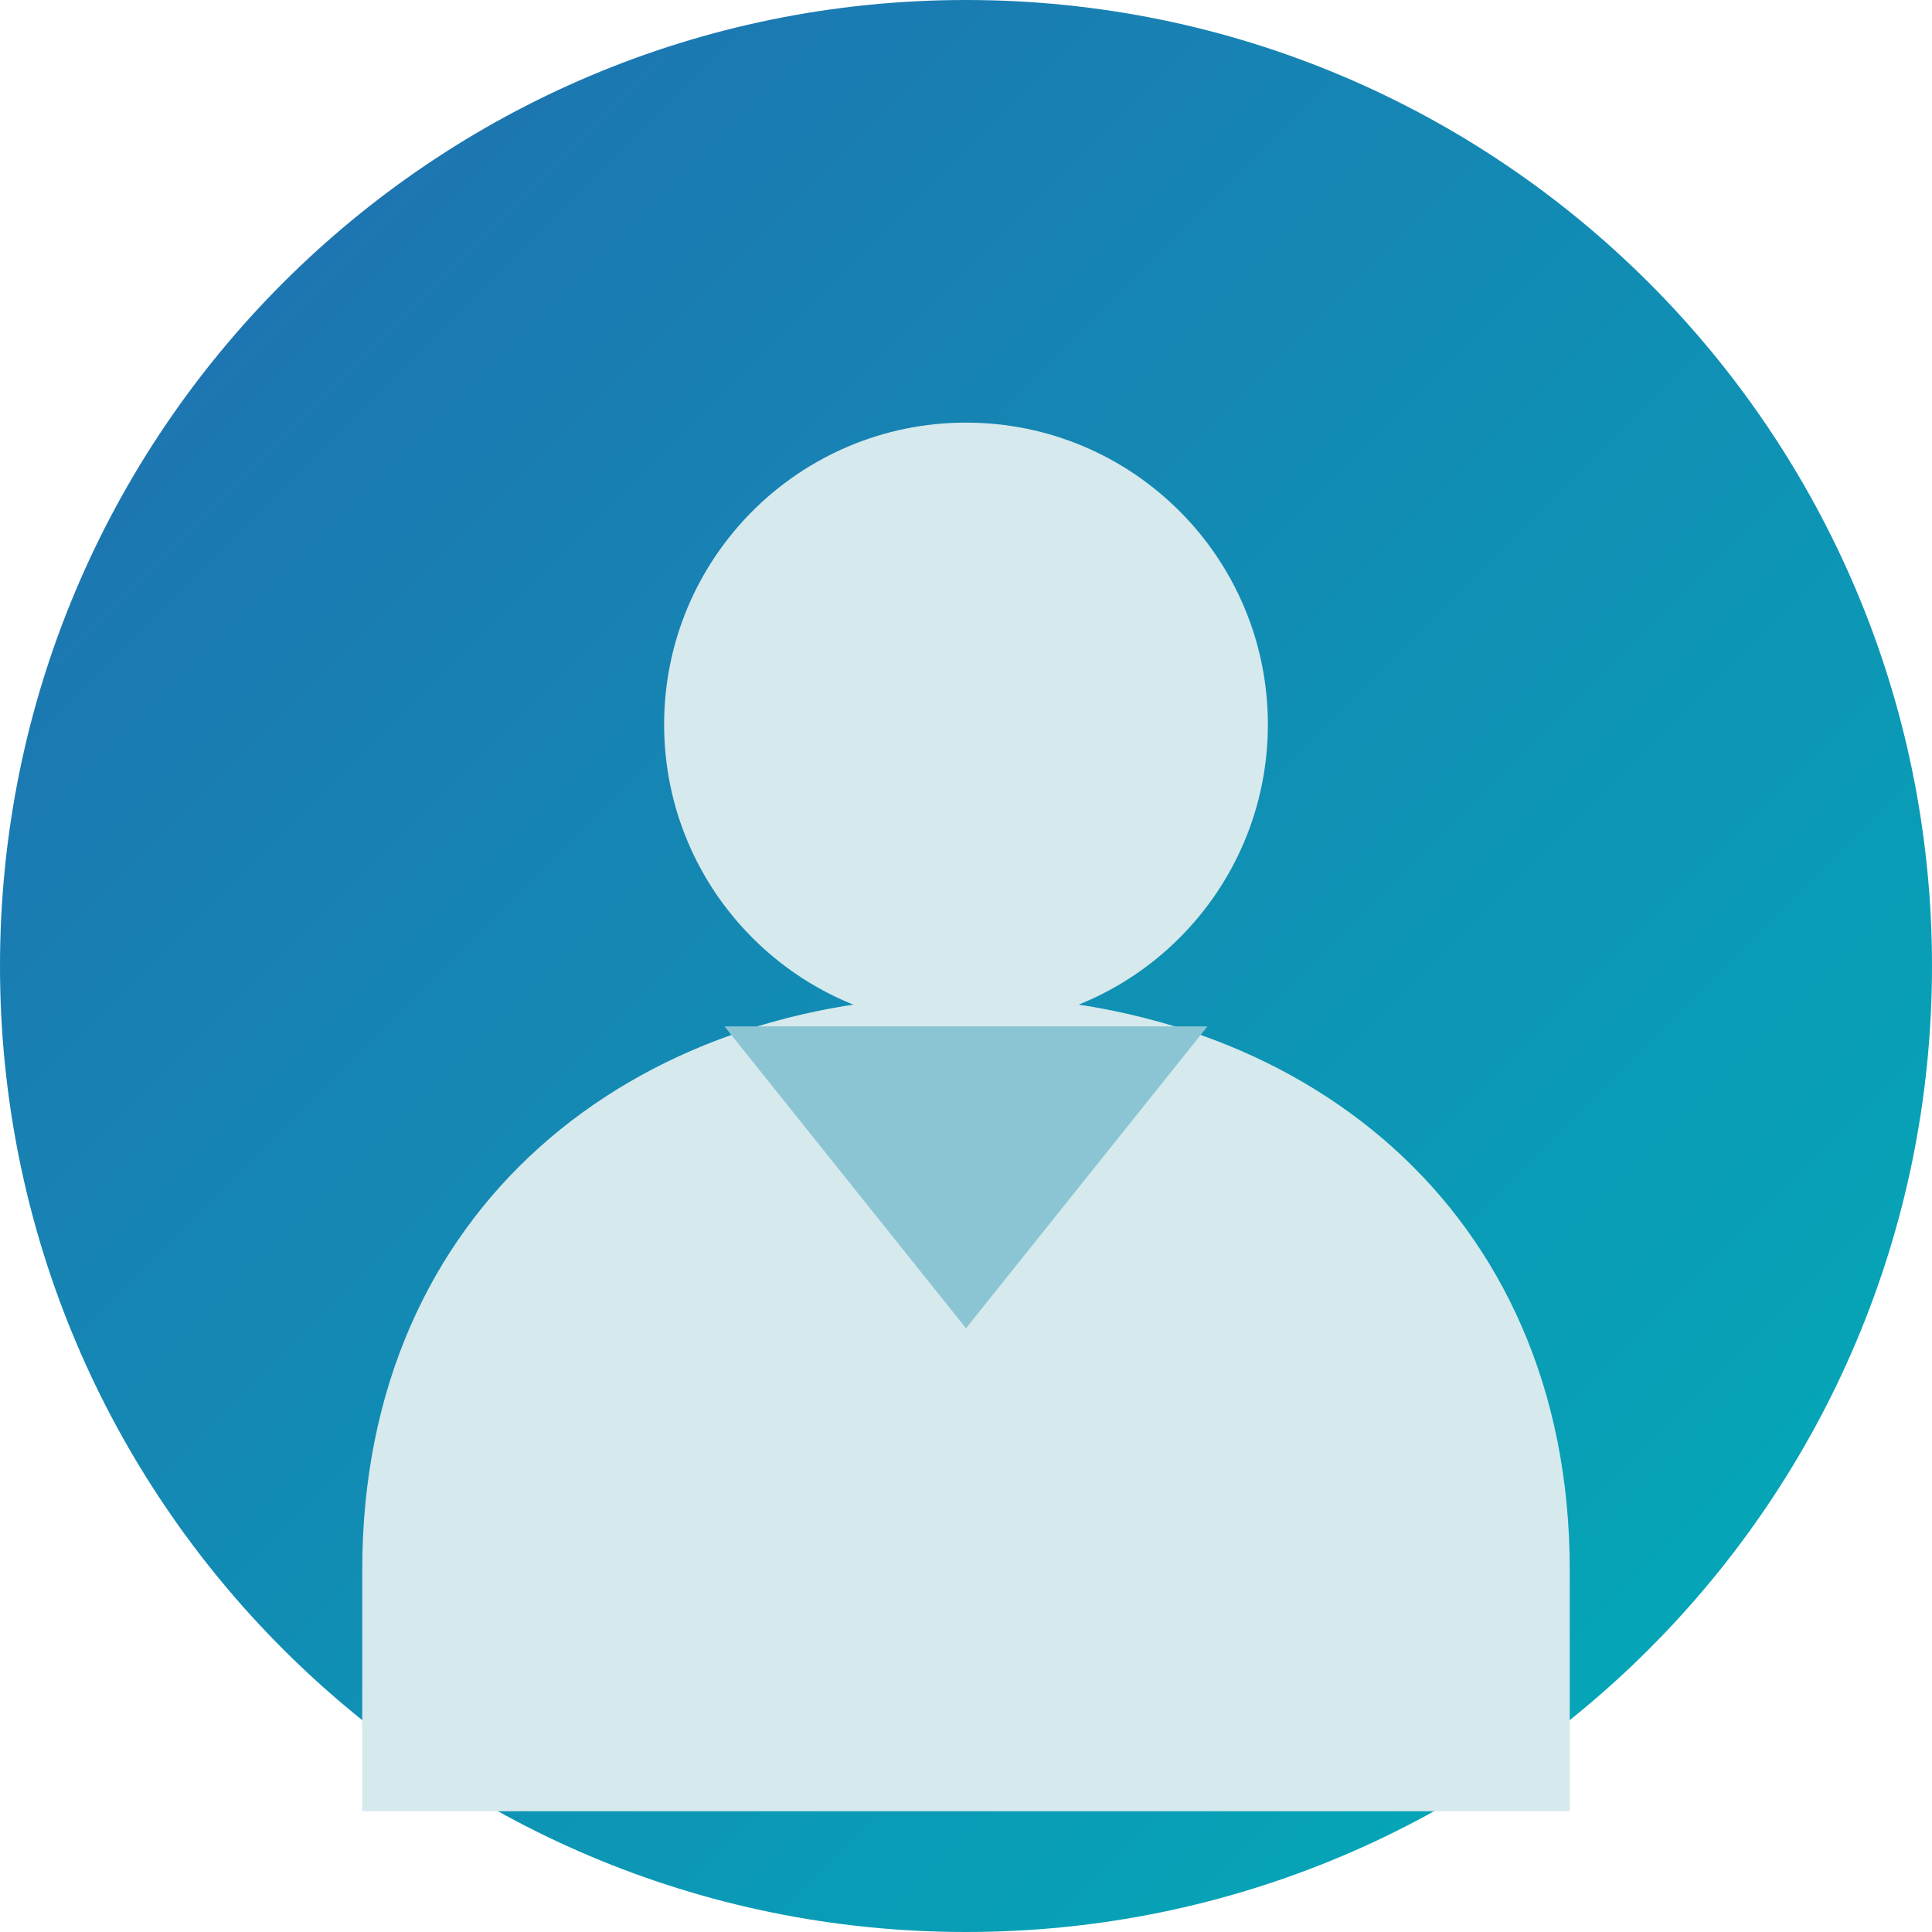
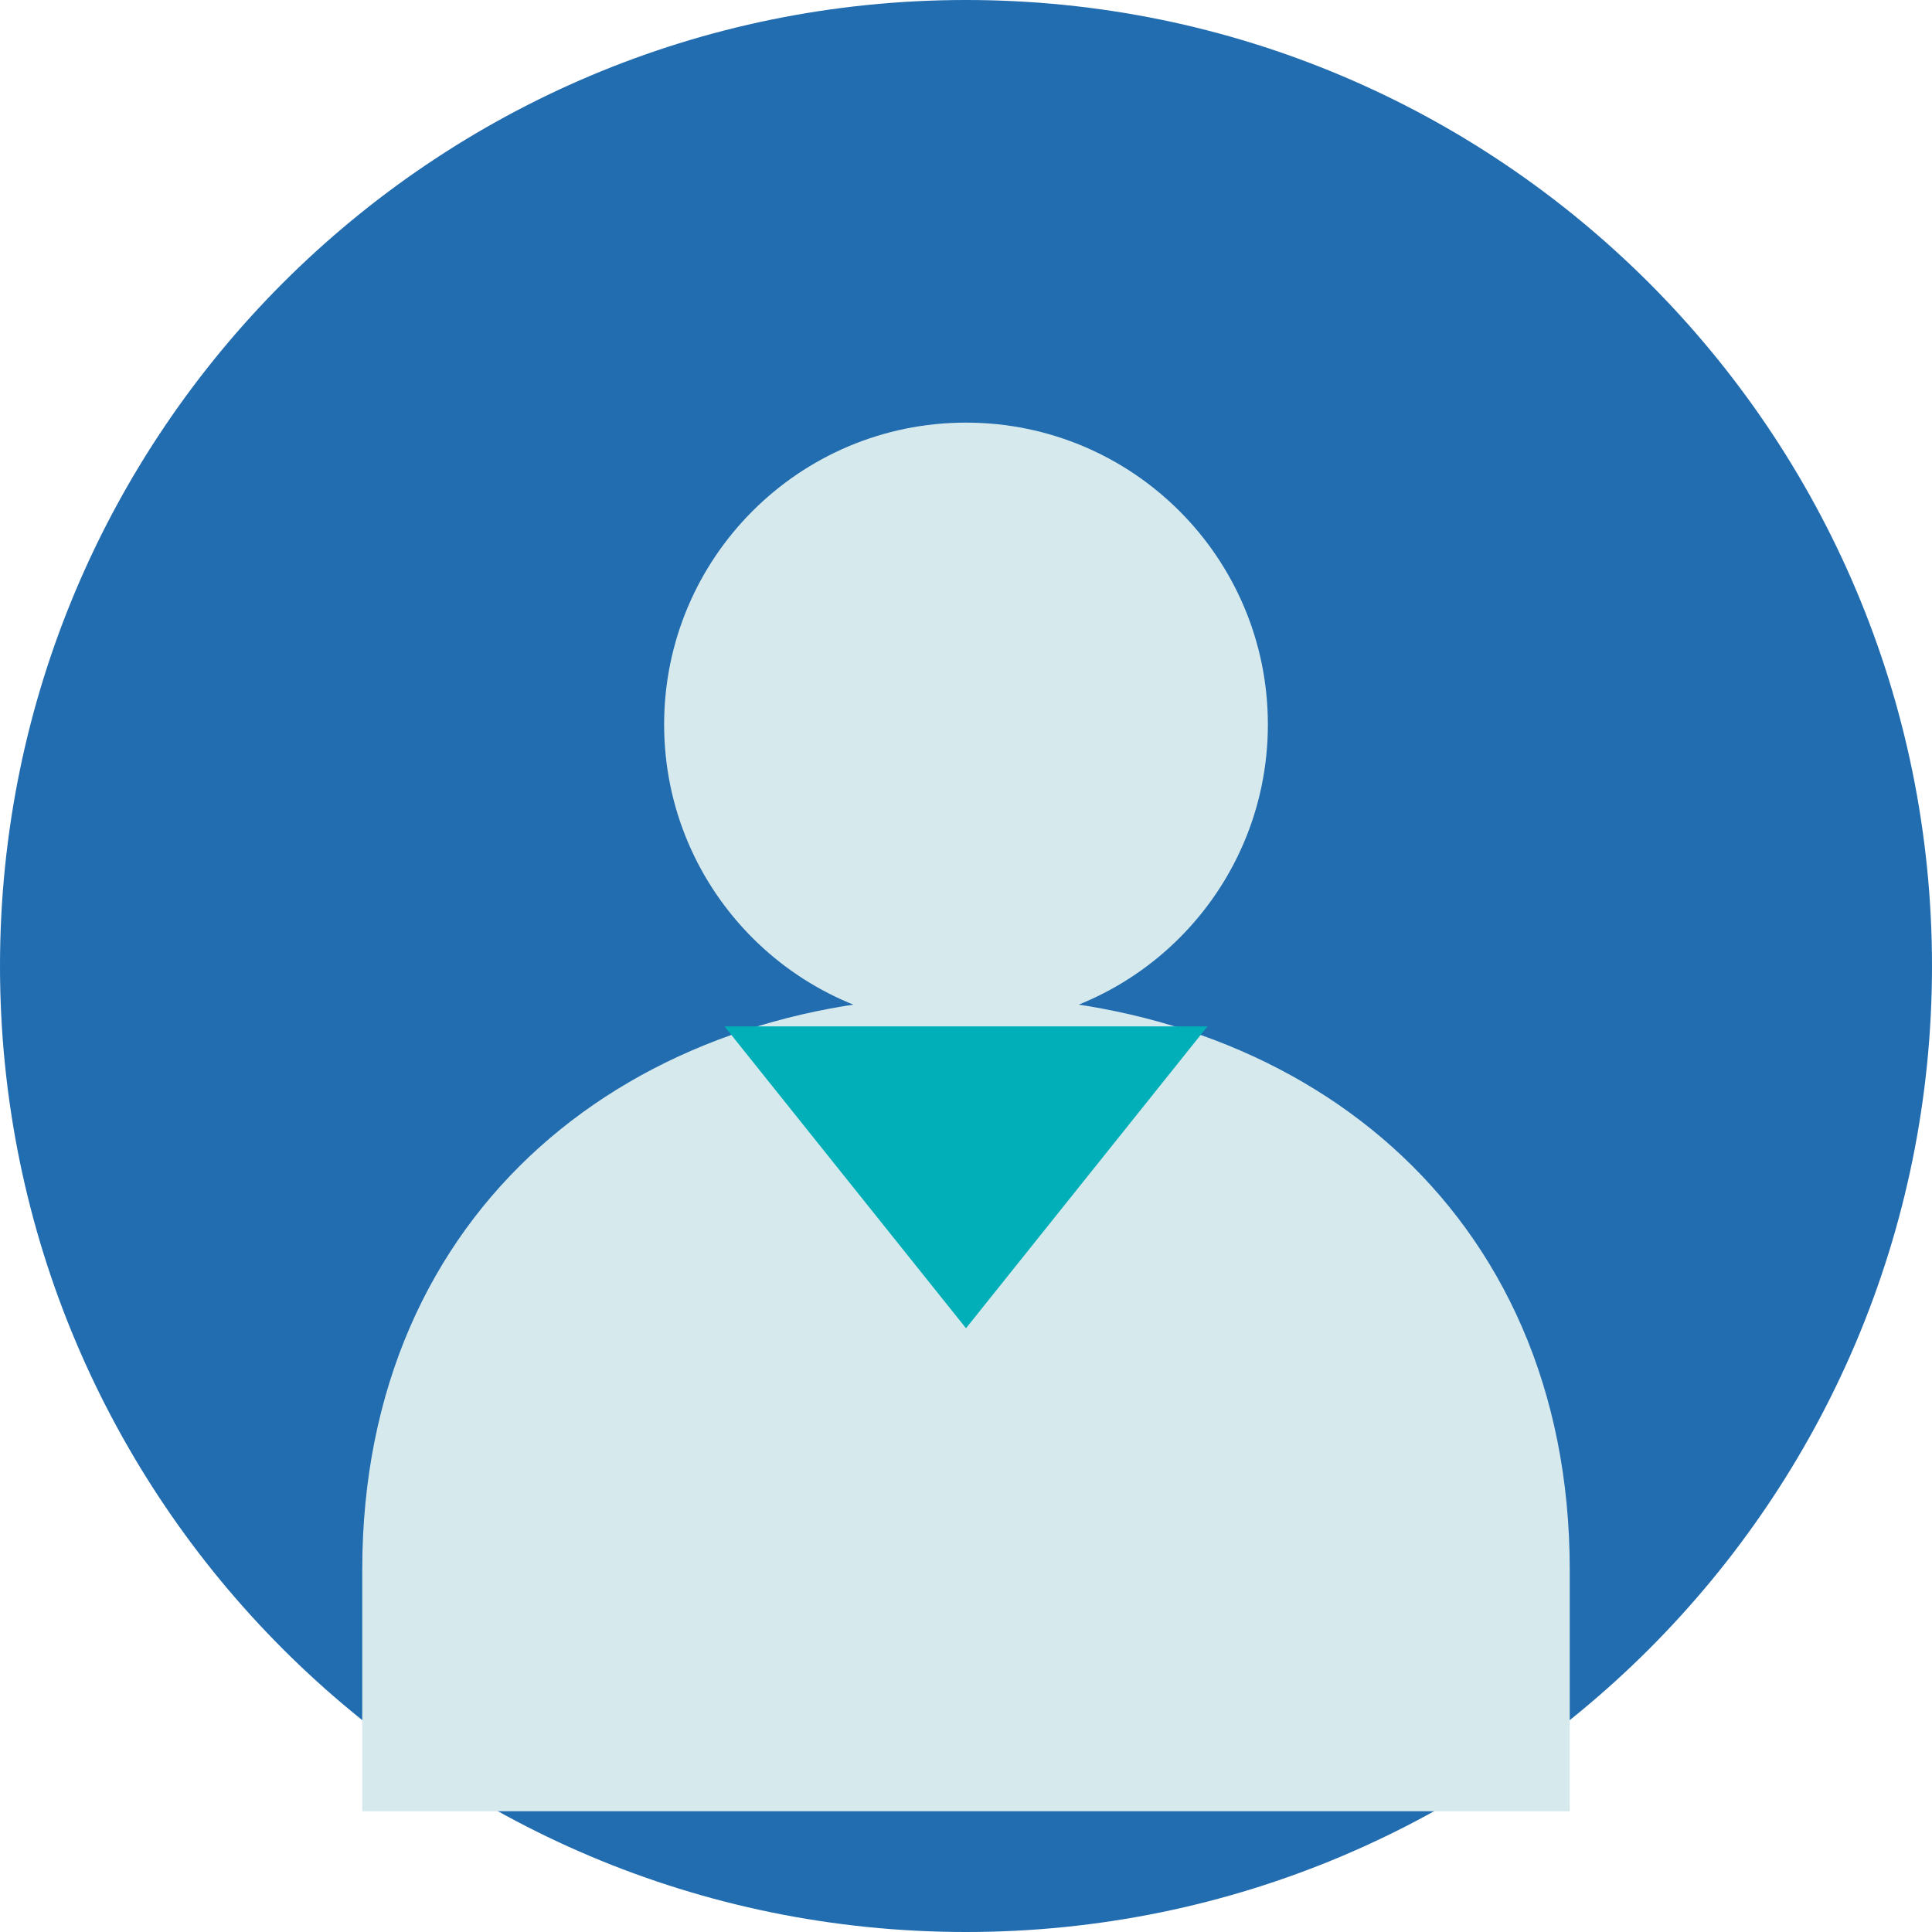
<svg xmlns="http://www.w3.org/2000/svg" viewBox="0 0 64 64">
-   <defs>
-     <linearGradient id="a" x2="1" y2="1">
-       <stop stop-color="#226cb0" />
-       <stop offset="1" stop-color="#00afb8" />
-     </linearGradient>
-   </defs>
-   <rect width="64" height="64" rx="32" fill="url(#a)" />
+   <rect width="64" height="64" rx="32" fill="#226cb0" />
  <circle cx="32" cy="24" r="10" fill="#d6e9ed" />
  <path d="M12 60v-8c0-12 9-19 20-19s20 7 20 19v8" fill="#d6e9ed" />
-   <path d="m24 34 8 10 8-10" fill="#8bc5d3" />
+   <path d="m24 34 8 10 8-10" fill="#00afb8" />
</svg>
